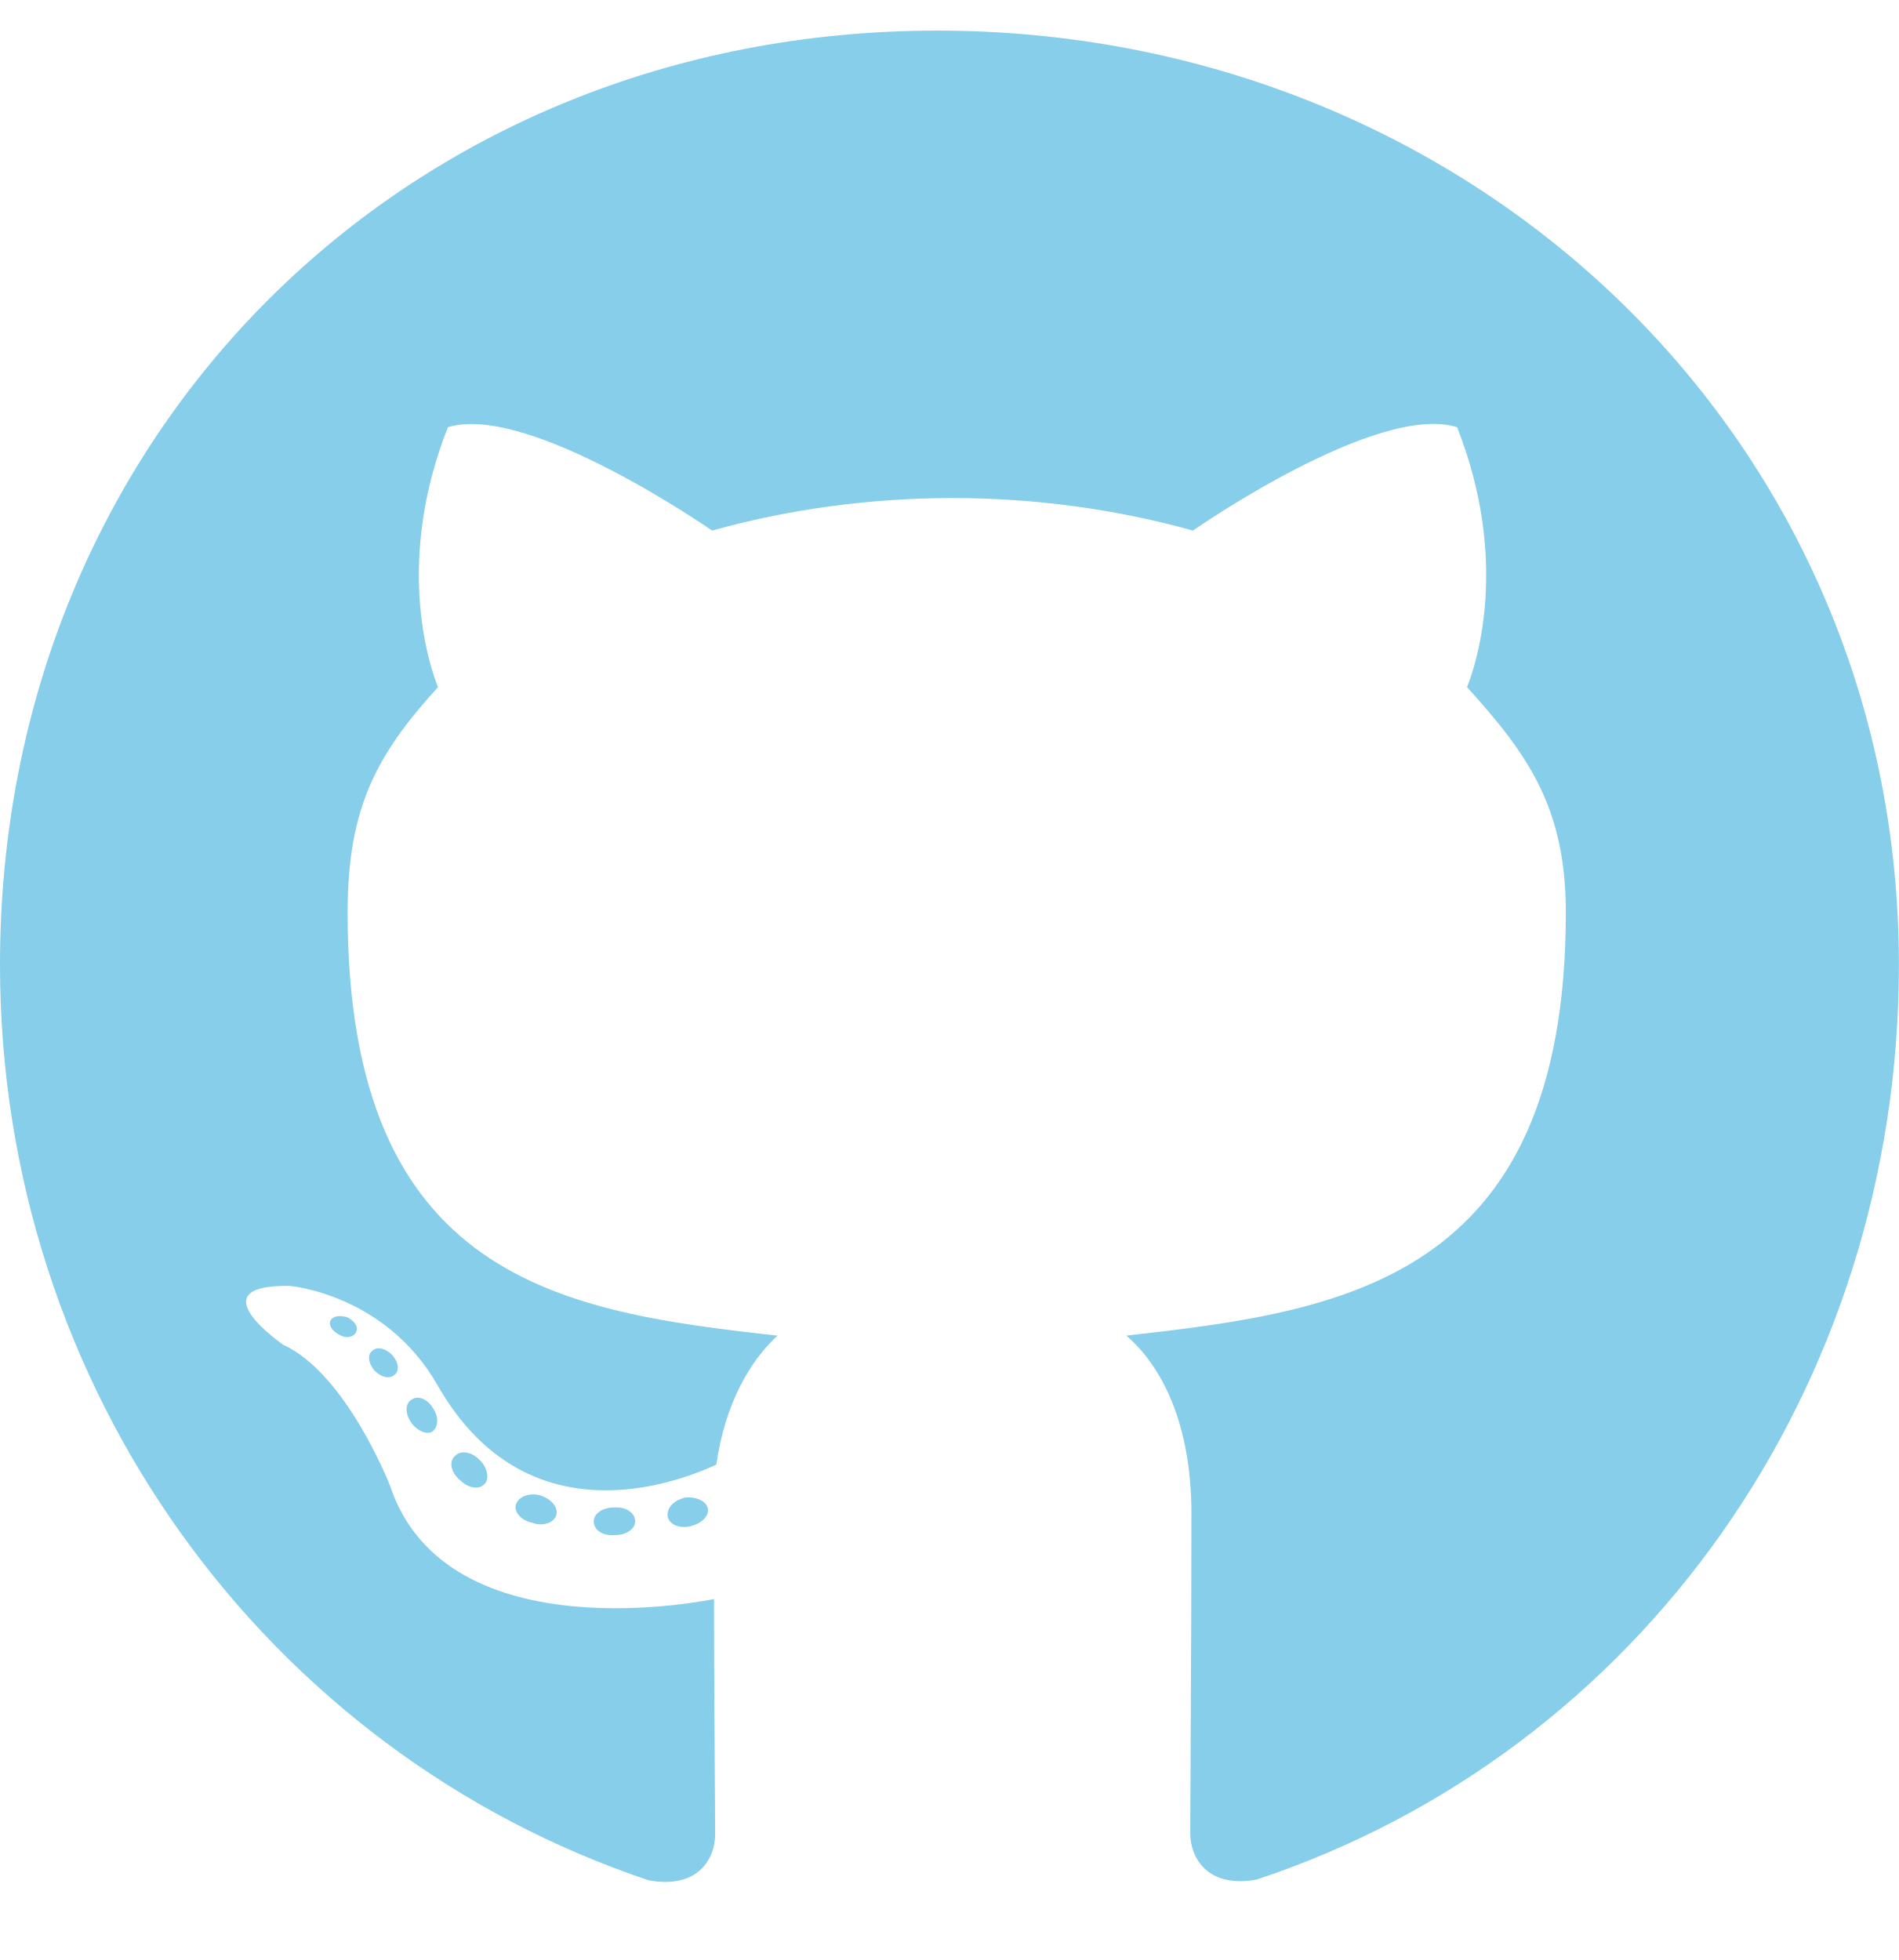
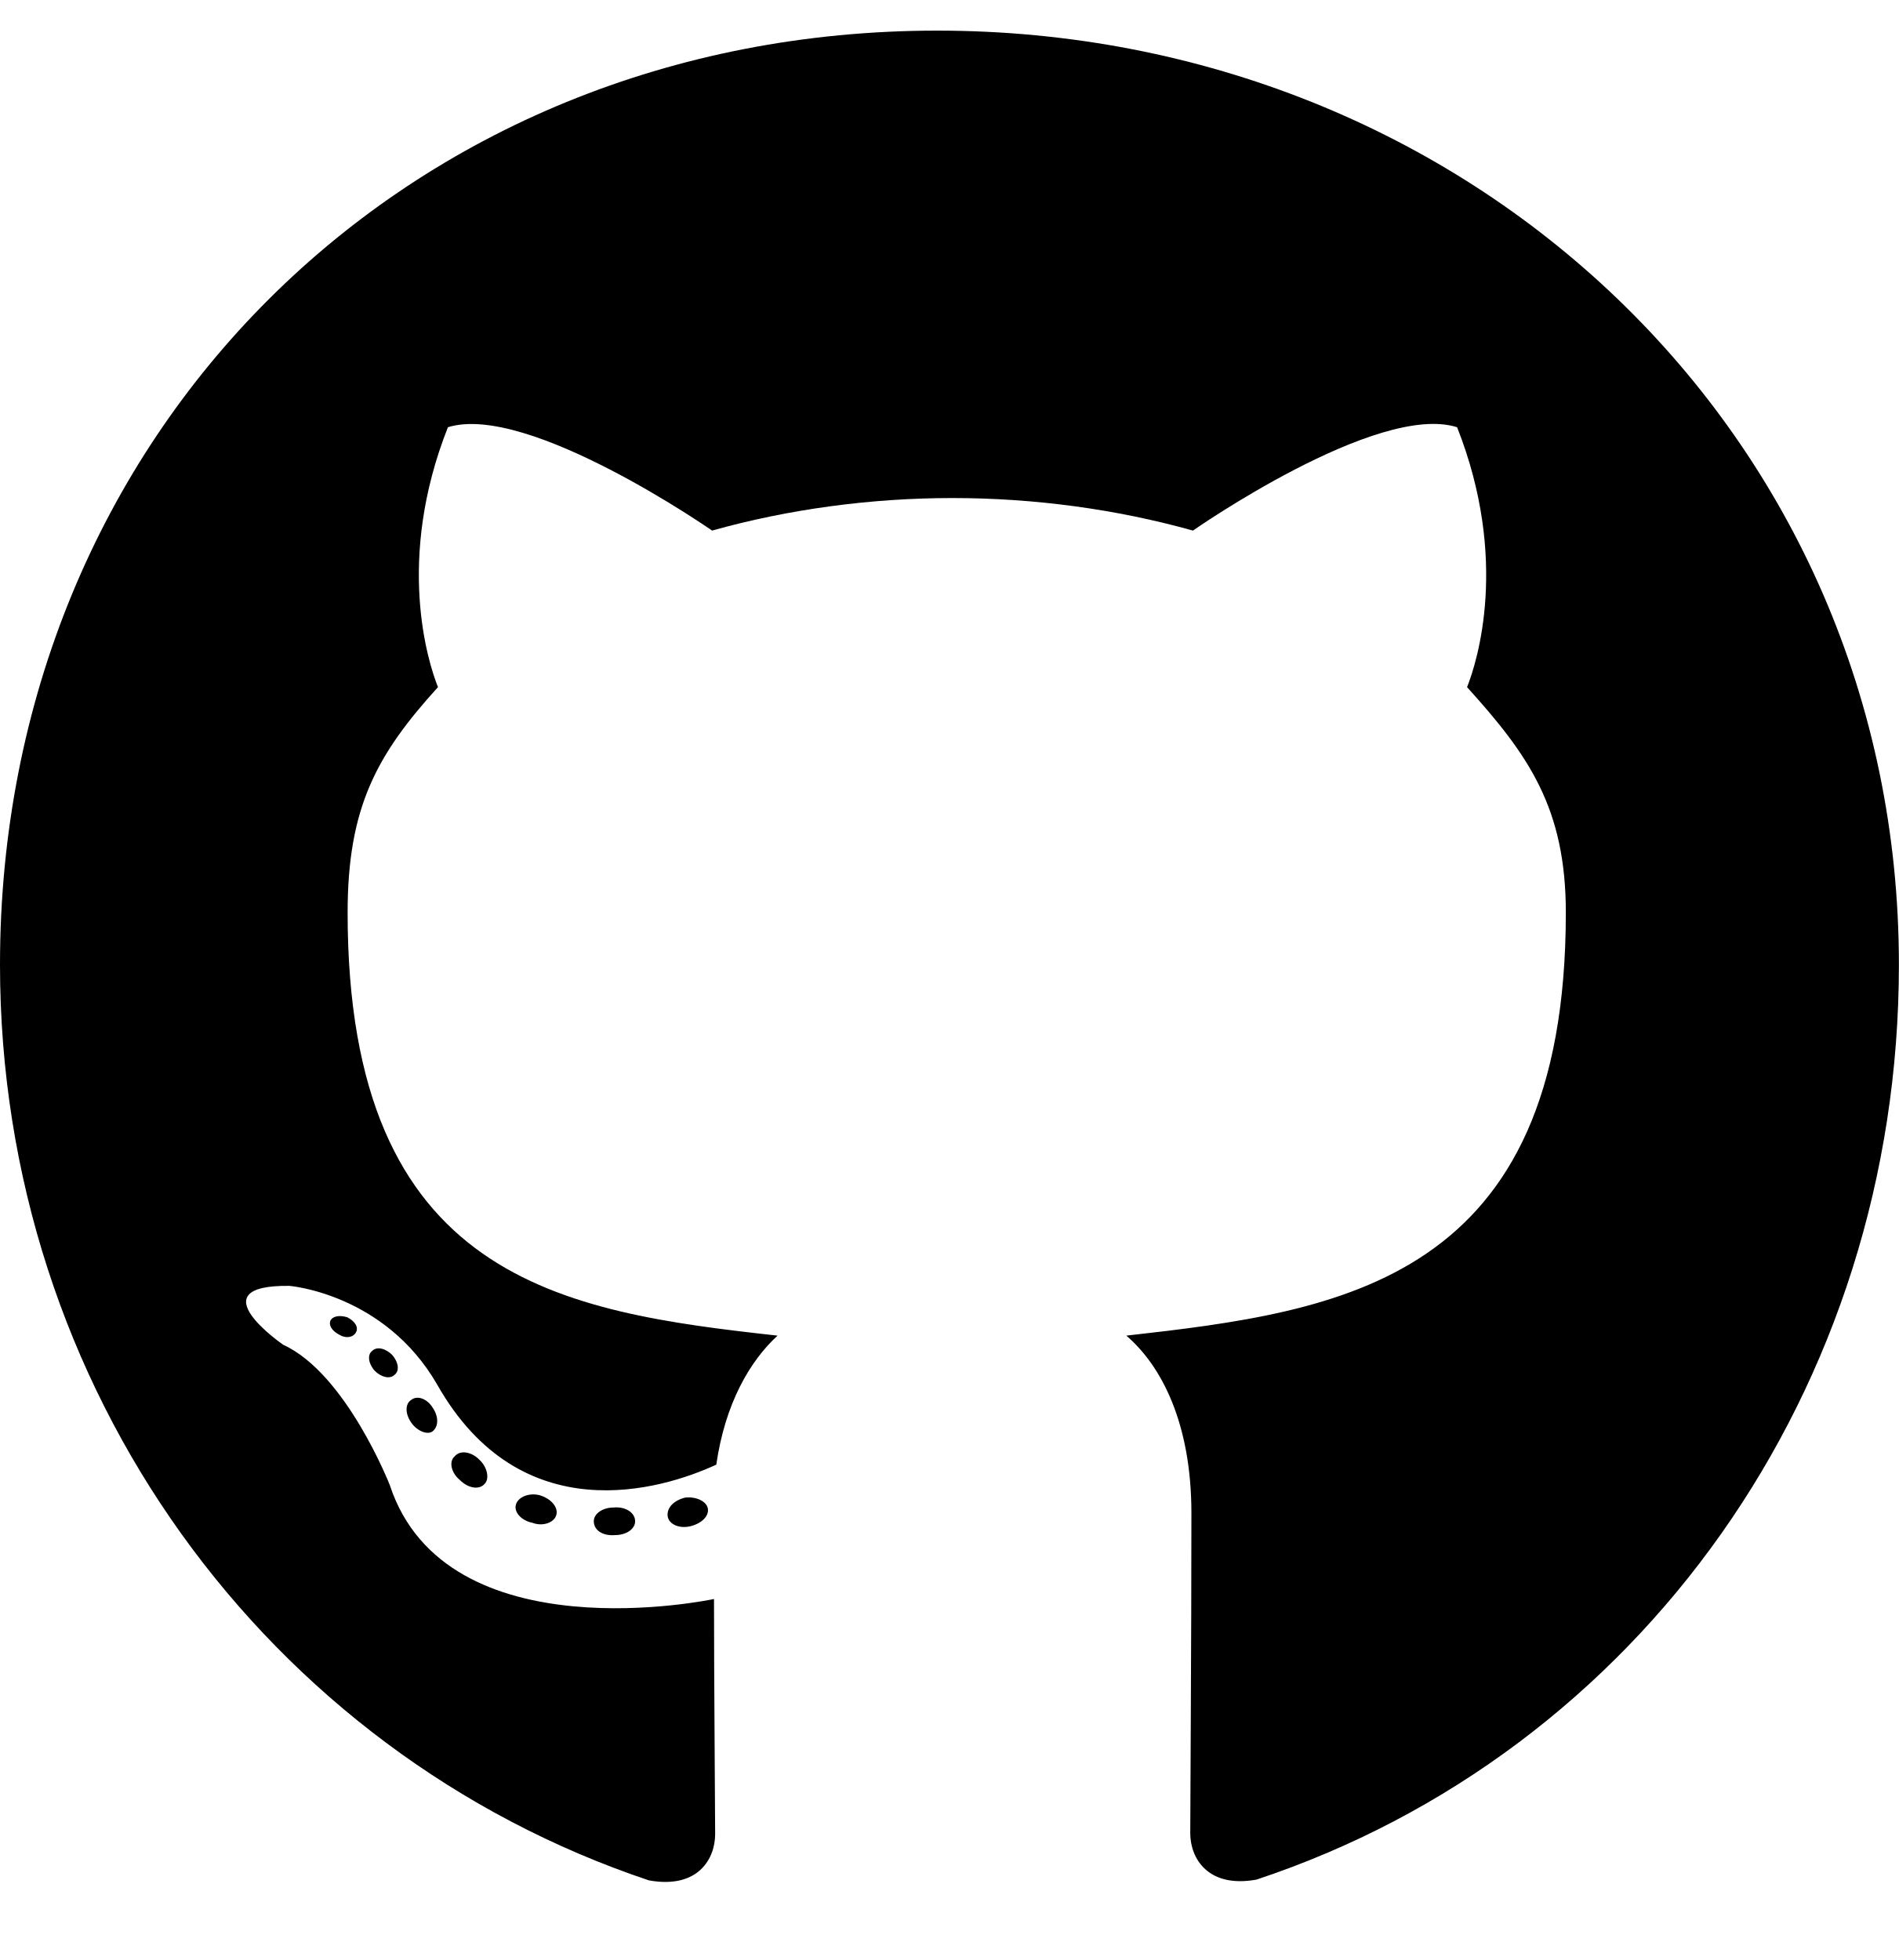
<svg xmlns="http://www.w3.org/2000/svg" viewBox="0 0 496 512">
-   <path fill="#87ceeb" d="M165.9 397.4c0 2-2.3 3.6-5.2 3.6-3.3 .3-5.6-1.3-5.6-3.6 0-2 2.3-3.6 5.2-3.6 3-.3 5.6 1.3 5.6 3.6zm-31.1-4.5c-.7 2 1.3 4.3 4.3 4.9 2.6 1 5.6 0 6.2-2s-1.3-4.3-4.3-5.2c-2.6-.7-5.5 .3-6.2 2.3zm44.2-1.7c-2.9 .7-4.9 2.6-4.6 4.9 .3 2 2.9 3.3 5.9 2.6 2.9-.7 4.9-2.6 4.6-4.6-.3-1.9-3-3.2-5.9-2.9zM244.8 8C106.1 8 0 113.3 0 252c0 110.9 69.8 205.8 169.5 239.2 12.8 2.3 17.3-5.6 17.3-12.1 0-6.2-.3-40.4-.3-61.4 0 0-70 15-84.7-29.8 0 0-11.4-29.1-27.8-36.6 0 0-22.9-15.7 1.6-15.4 0 0 24.9 2 38.6 25.8 21.9 38.6 58.6 27.5 72.9 20.9 2.3-16 8.8-27.1 16-33.7-55.9-6.2-112.3-14.3-112.3-110.5 0-27.5 7.6-41.3 23.6-58.9-2.6-6.5-11.1-33.3 2.6-67.9 20.9-6.5 69 27 69 27 20-5.6 41.5-8.5 62.8-8.5s42.8 2.9 62.8 8.5c0 0 48.1-33.6 69-27 13.7 34.7 5.2 61.4 2.6 67.9 16 17.7 25.8 31.5 25.8 58.9 0 96.5-58.9 104.2-114.8 110.5 9.2 7.9 17 22.9 17 46.4 0 33.7-.3 75.4-.3 83.6 0 6.5 4.6 14.4 17.3 12.1C428.2 457.8 496 362.9 496 252 496 113.3 383.5 8 244.8 8zM97.2 352.9c-1.3 1-1 3.3 .7 5.2 1.6 1.6 3.9 2.3 5.2 1 1.3-1 1-3.3-.7-5.2-1.6-1.6-3.9-2.3-5.2-1zm-10.8-8.1c-.7 1.3 .3 2.9 2.3 3.9 1.6 1 3.6 .7 4.3-.7 .7-1.3-.3-2.9-2.3-3.9-2-.6-3.6-.3-4.3 .7zm32.4 35.6c-1.6 1.3-1 4.3 1.3 6.2 2.3 2.3 5.2 2.6 6.5 1 1.3-1.3 .7-4.3-1.3-6.2-2.2-2.3-5.2-2.6-6.5-1zm-11.4-14.7c-1.6 1-1.6 3.6 0 5.9 1.6 2.3 4.3 3.3 5.6 2.3 1.6-1.3 1.6-3.9 0-6.2-1.4-2.3-4-3.3-5.6-2z" />
+   <path fill="##00bfff" d="M165.9 397.4c0 2-2.3 3.6-5.2 3.6-3.3 .3-5.6-1.3-5.6-3.6 0-2 2.3-3.6 5.2-3.6 3-.3 5.6 1.3 5.6 3.6zm-31.1-4.5c-.7 2 1.3 4.3 4.3 4.9 2.6 1 5.6 0 6.2-2s-1.3-4.3-4.3-5.2c-2.6-.7-5.5 .3-6.2 2.3zm44.2-1.7c-2.9 .7-4.9 2.6-4.6 4.9 .3 2 2.9 3.3 5.9 2.6 2.9-.7 4.9-2.6 4.6-4.6-.3-1.9-3-3.2-5.9-2.9zM244.8 8C106.1 8 0 113.3 0 252c0 110.9 69.8 205.8 169.5 239.2 12.8 2.3 17.3-5.6 17.3-12.1 0-6.2-.3-40.4-.3-61.4 0 0-70 15-84.7-29.8 0 0-11.4-29.1-27.8-36.6 0 0-22.9-15.7 1.6-15.4 0 0 24.9 2 38.6 25.8 21.9 38.6 58.6 27.5 72.9 20.9 2.3-16 8.8-27.1 16-33.7-55.9-6.2-112.3-14.3-112.3-110.5 0-27.5 7.6-41.3 23.6-58.9-2.6-6.5-11.1-33.3 2.6-67.9 20.9-6.5 69 27 69 27 20-5.6 41.5-8.5 62.8-8.5s42.8 2.9 62.8 8.5c0 0 48.1-33.6 69-27 13.7 34.7 5.2 61.4 2.6 67.9 16 17.7 25.8 31.5 25.8 58.9 0 96.5-58.9 104.2-114.8 110.5 9.2 7.9 17 22.9 17 46.4 0 33.7-.3 75.4-.3 83.6 0 6.5 4.6 14.4 17.3 12.1C428.2 457.8 496 362.9 496 252 496 113.3 383.5 8 244.8 8zM97.2 352.9c-1.3 1-1 3.3 .7 5.2 1.6 1.6 3.9 2.3 5.2 1 1.3-1 1-3.3-.7-5.2-1.6-1.6-3.9-2.3-5.2-1zm-10.8-8.1c-.7 1.3 .3 2.9 2.3 3.9 1.6 1 3.6 .7 4.3-.7 .7-1.3-.3-2.9-2.3-3.9-2-.6-3.6-.3-4.3 .7zm32.4 35.6c-1.6 1.3-1 4.3 1.3 6.2 2.3 2.3 5.2 2.6 6.5 1 1.3-1.3 .7-4.3-1.3-6.2-2.2-2.3-5.2-2.6-6.5-1zm-11.4-14.7c-1.6 1-1.6 3.6 0 5.9 1.6 2.3 4.3 3.3 5.6 2.3 1.6-1.3 1.6-3.9 0-6.2-1.4-2.3-4-3.3-5.6-2z" />
</svg>
